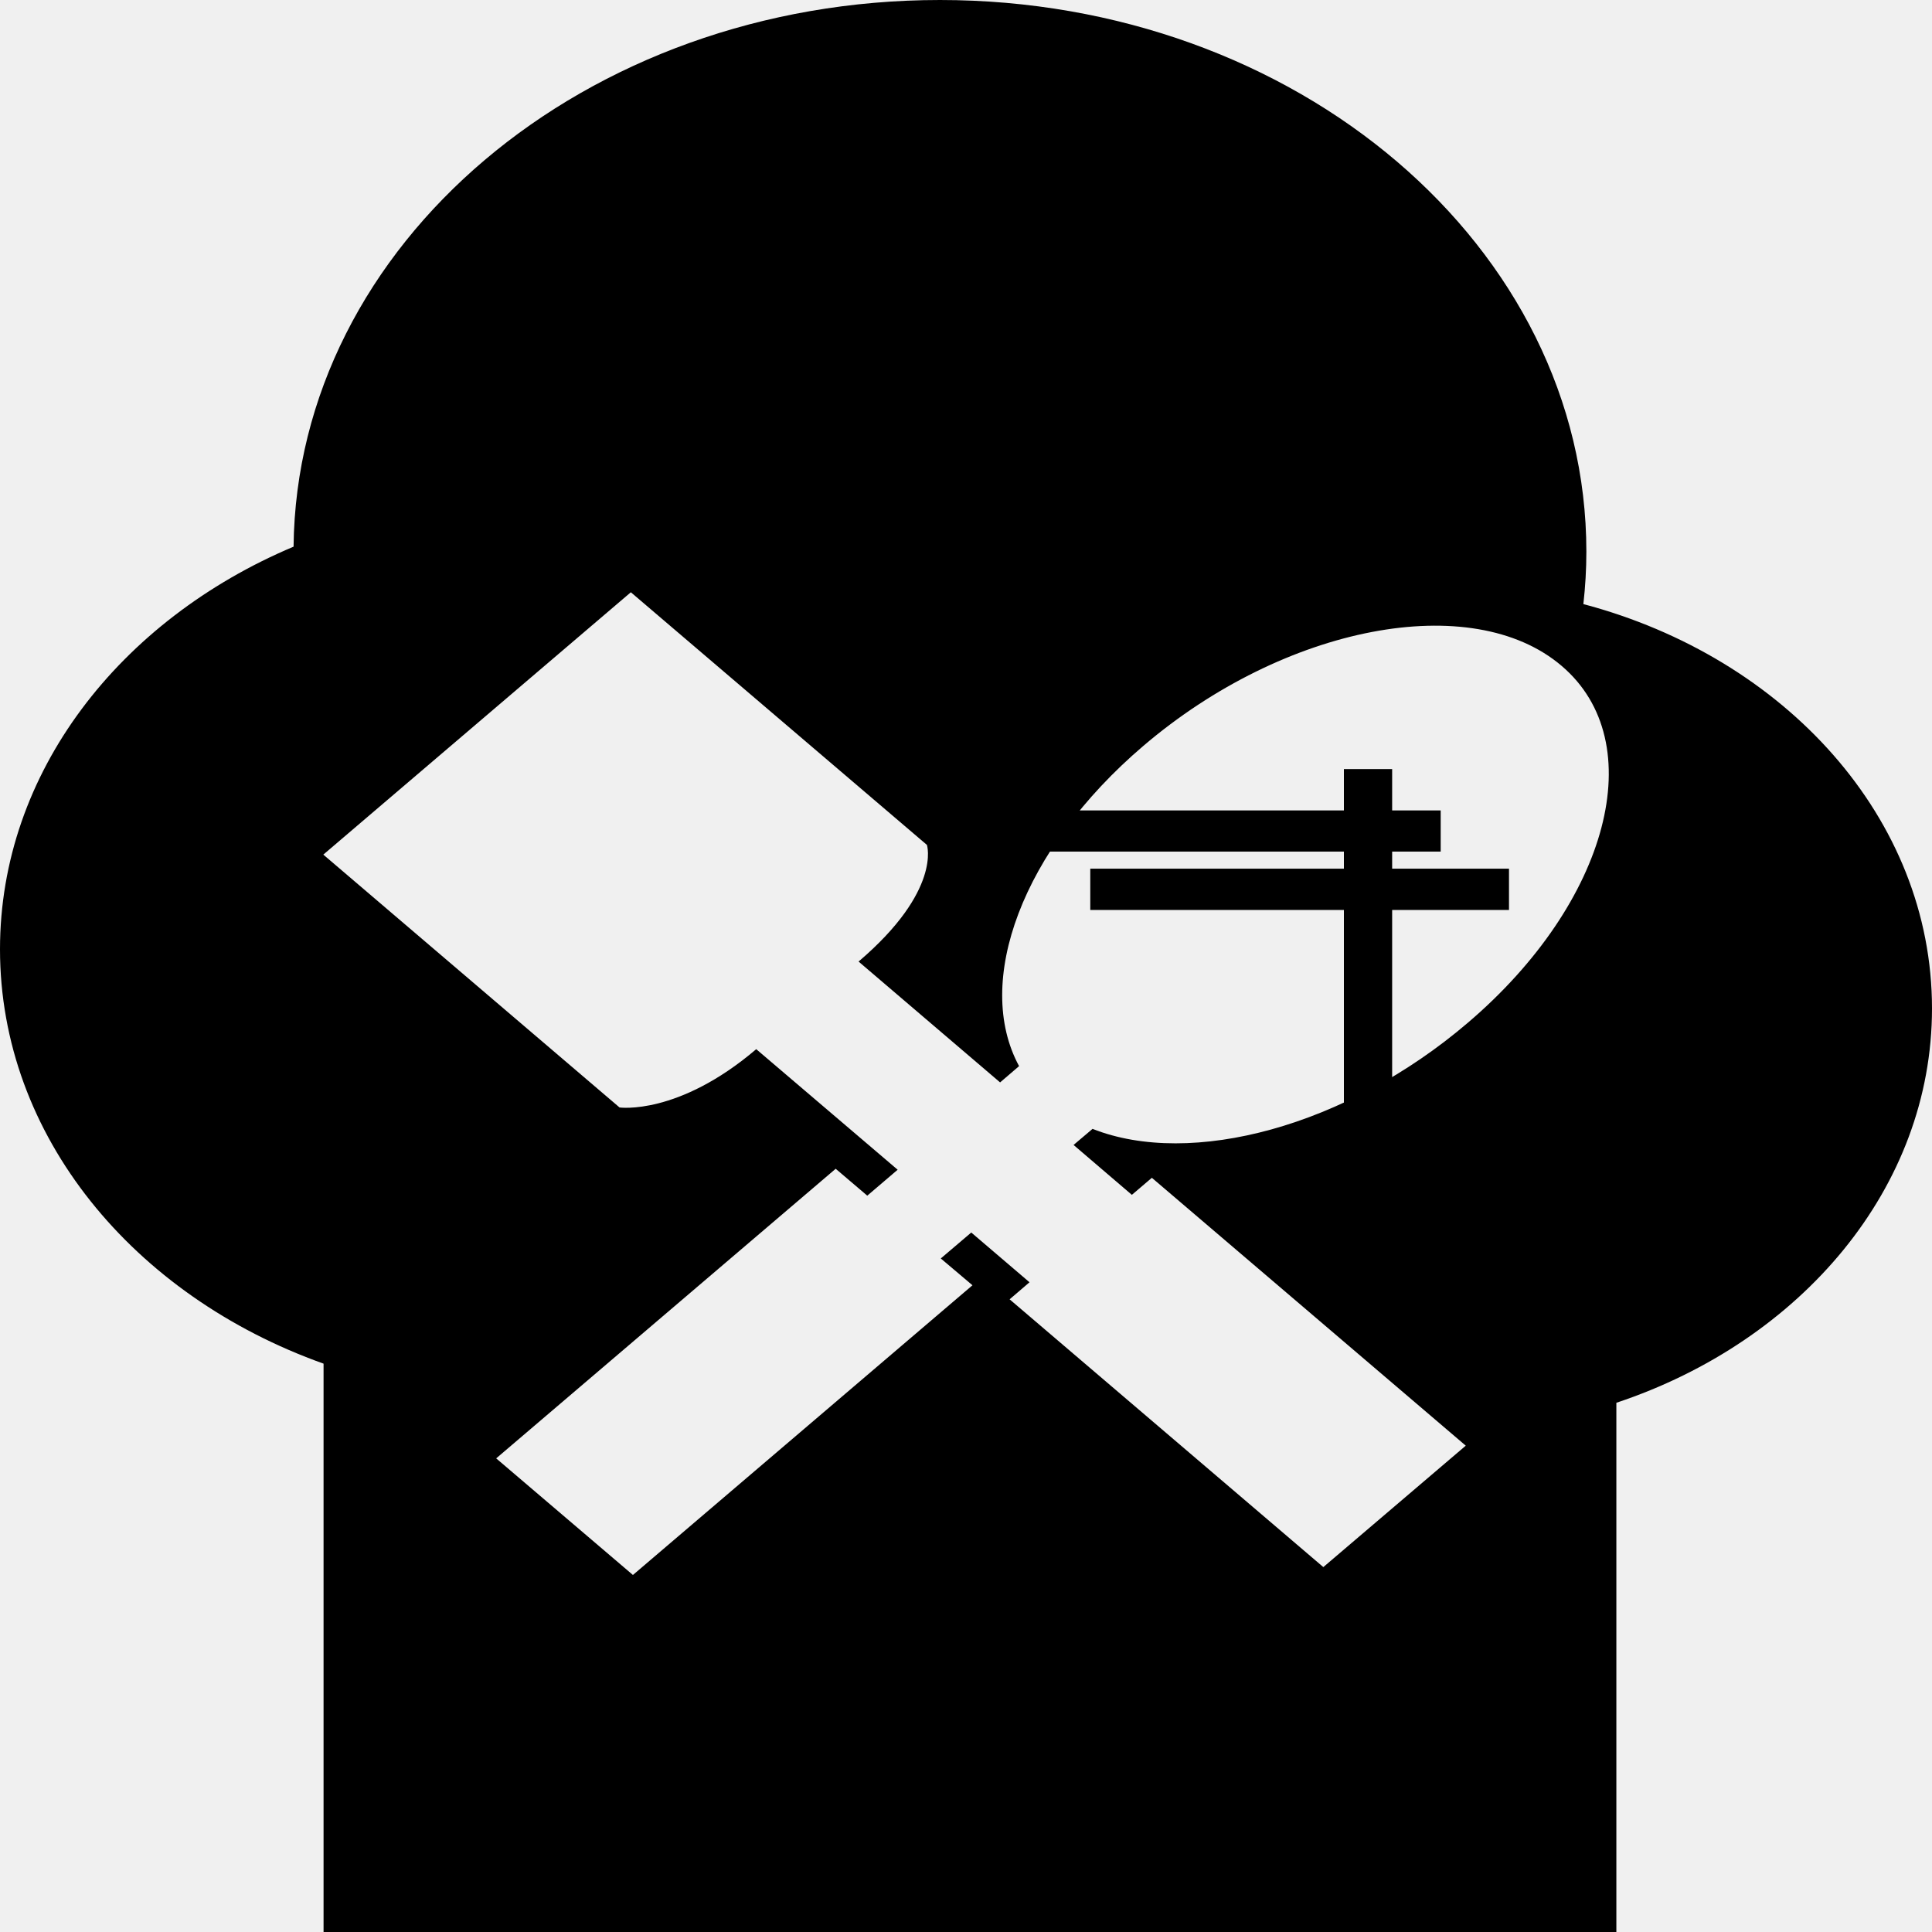
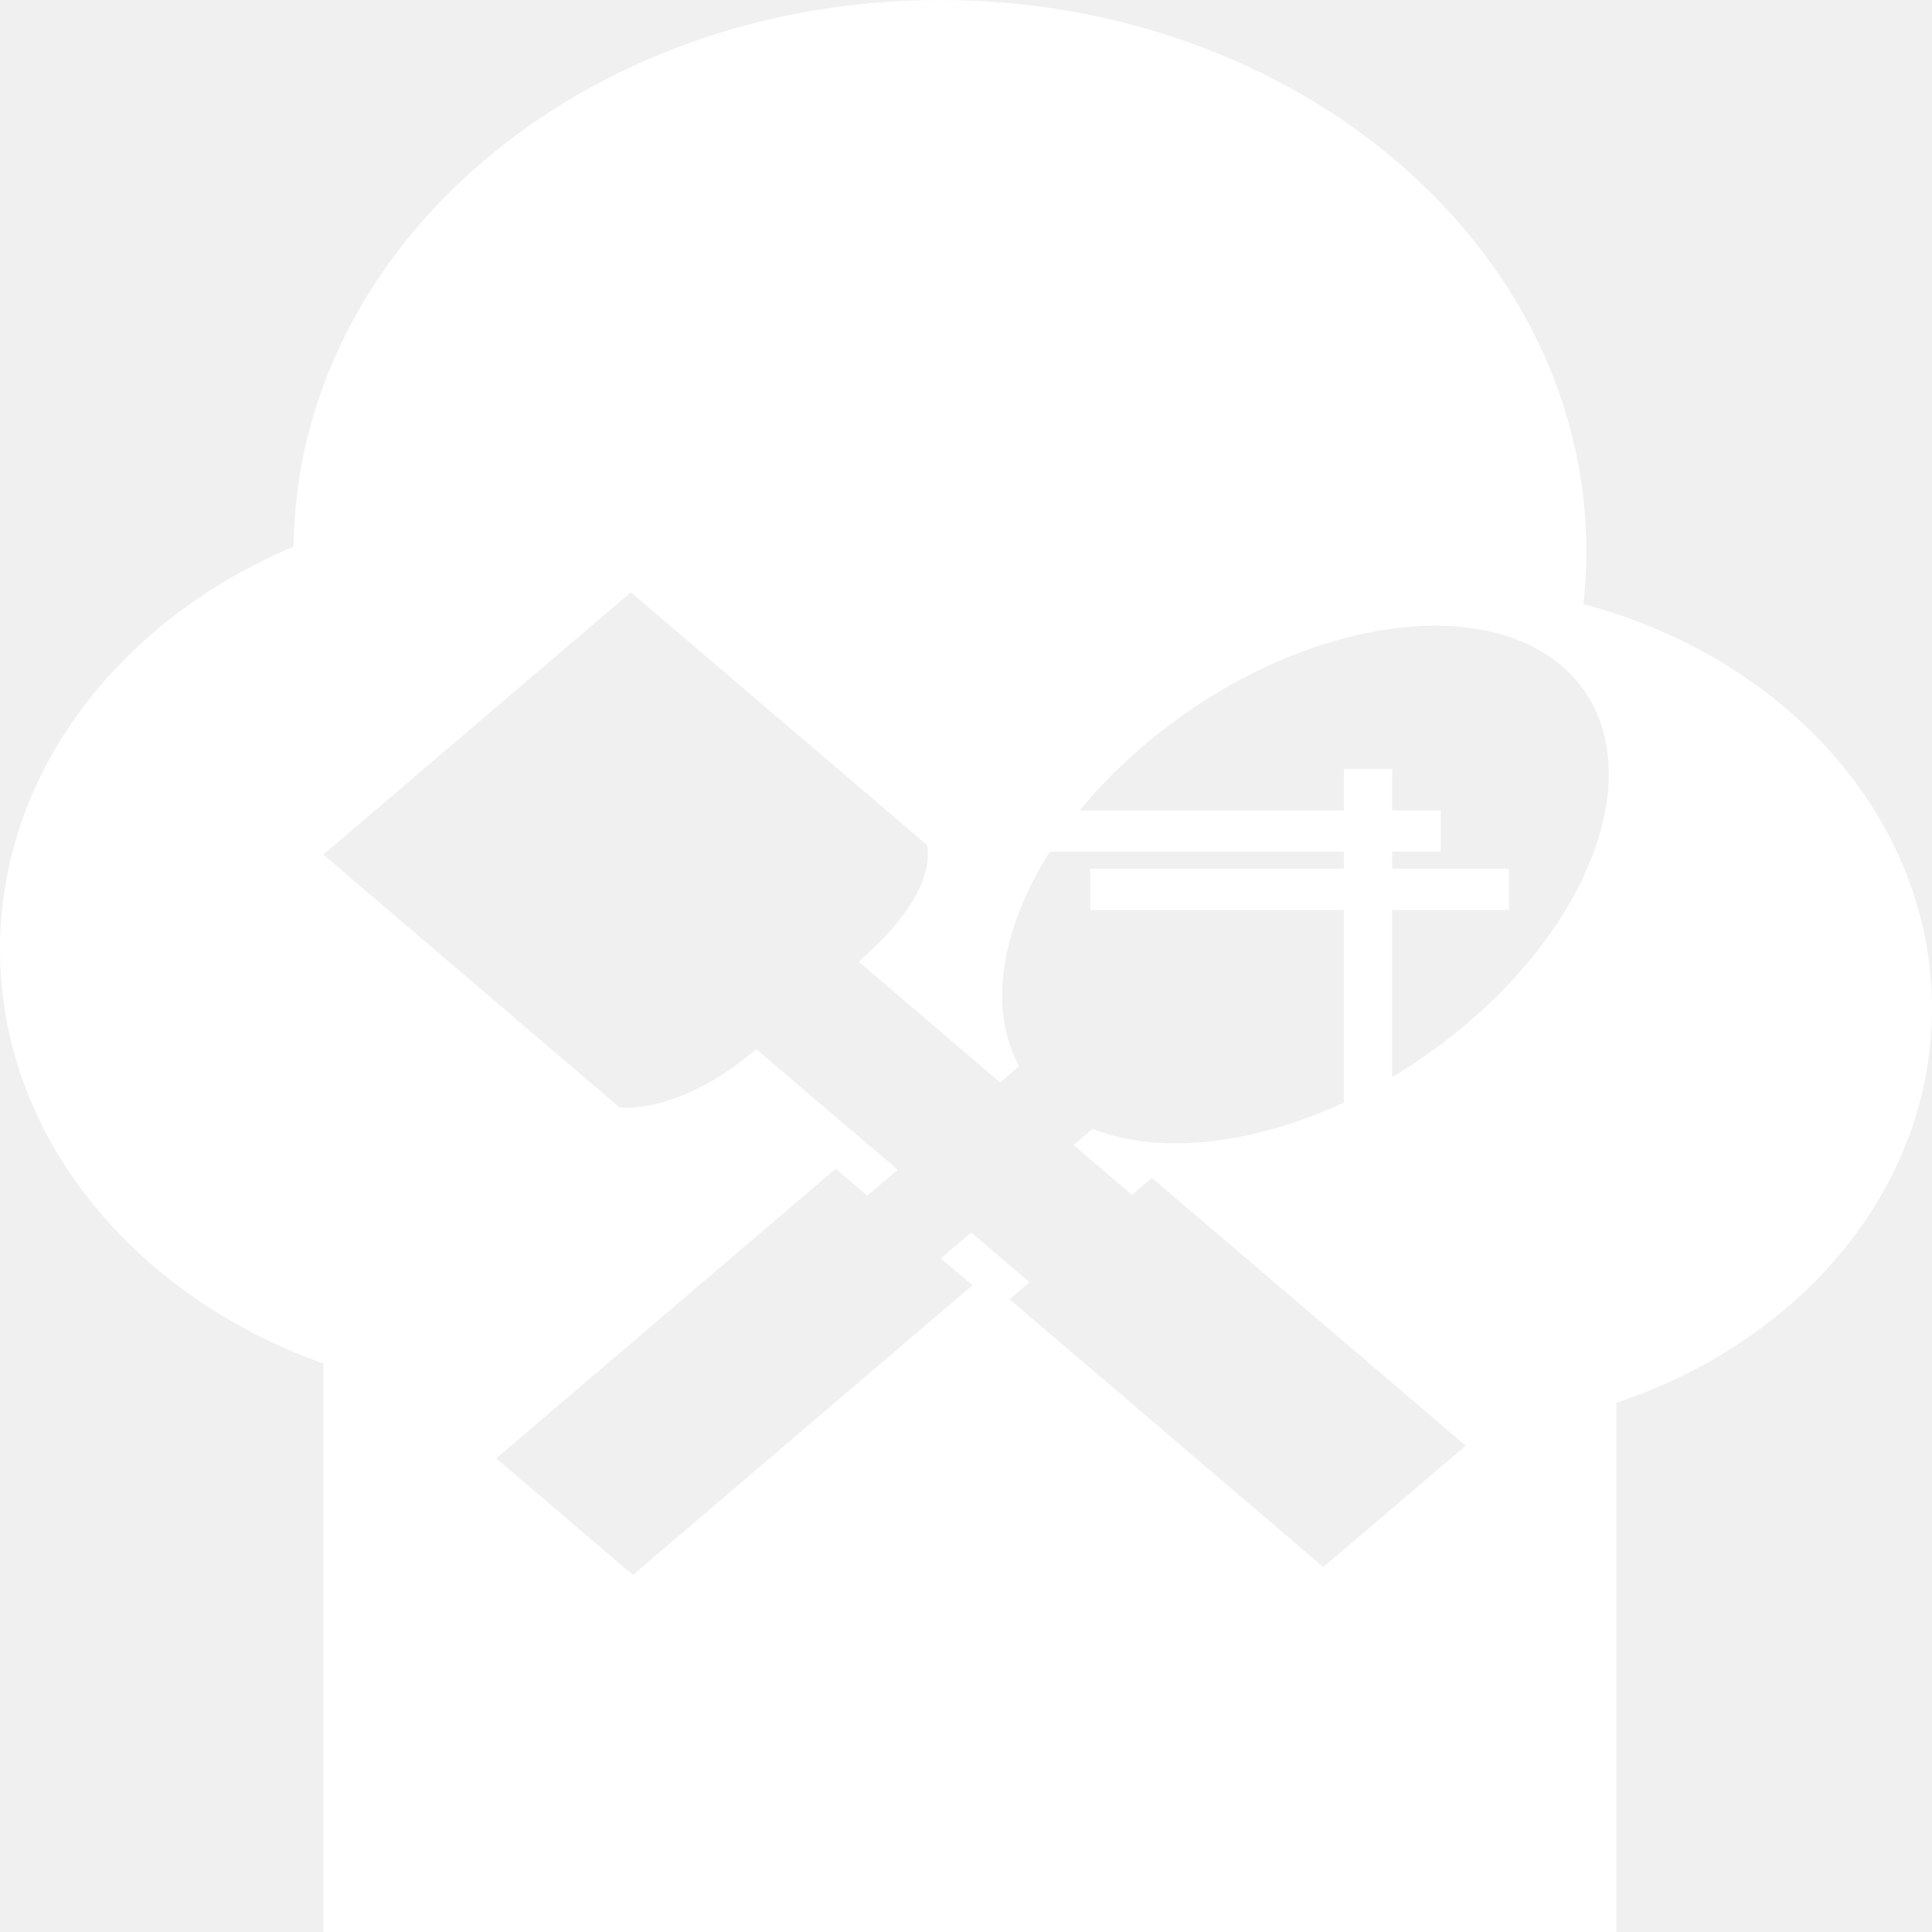
<svg xmlns="http://www.w3.org/2000/svg" width="40" height="40" viewBox="0 0 40 40" fill="none">
-   <path d="M28.823 15.923H27.824V23.32H28.823V15.923Z" fill="black" />
-   <path d="M29.828 16.779H21.157V17.631H29.828V16.779Z" fill="black" />
-   <path d="M31.242 17.985H22.573V18.84H31.242V17.985Z" fill="black" />
-   <path d="M32.782 12.507C32.822 12.15 32.844 11.788 32.844 11.42C32.843 5.116 26.852 0 19.46 0C12.108 0 6.145 5.058 6.078 11.318C2.478 12.835 0 15.995 0 19.653C0 23.518 2.764 26.83 6.699 28.233V40H33.465V29.043C37.293 27.768 40 24.593 40 20.878C39.999 16.944 36.963 13.615 32.782 12.507ZM30.388 21.177C27.869 23.328 24.656 24.178 22.62 23.372L22.227 23.705L23.434 24.738L23.848 24.385L30.347 29.931L27.398 32.445L20.903 26.901L21.315 26.548L20.109 25.518L19.478 26.055L20.134 26.61L13.104 32.608L10.273 30.194L17.302 24.198L17.956 24.755L18.585 24.218L15.657 21.722C14.041 23.099 12.827 22.929 12.827 22.929L6.694 17.694L13.061 12.262L19.191 17.493C19.191 17.493 19.501 18.437 17.776 19.908L20.706 22.41L21.099 22.073C20.157 20.337 21.151 17.594 23.668 15.446C26.598 12.944 30.479 12.203 32.334 13.788C34.187 15.367 33.319 18.679 30.388 21.177Z" fill="black" />
+   <path d="M28.823 15.923H27.824V23.32H28.823V15.923Z" fill="white" />
+   <path d="M29.828 16.779H21.157V17.631H29.828V16.779Z" fill="white" />
+   <path d="M31.242 17.985H22.573V18.84H31.242V17.985Z" fill="white" />
+   <path d="M32.782 12.507C32.822 12.15 32.844 11.788 32.844 11.42C32.843 5.116 26.852 0 19.46 0C12.108 0 6.145 5.058 6.078 11.318C2.478 12.835 0 15.995 0 19.653C0 23.518 2.764 26.83 6.699 28.233V40H33.465V29.043C37.293 27.768 40 24.593 40 20.878C39.999 16.944 36.963 13.615 32.782 12.507ZM30.388 21.177C27.869 23.328 24.656 24.178 22.62 23.372L22.227 23.705L23.434 24.738L23.848 24.385L30.347 29.931L27.398 32.445L20.903 26.901L21.315 26.548L20.109 25.518L19.478 26.055L20.134 26.61L13.104 32.608L10.273 30.194L17.302 24.198L17.956 24.755L18.585 24.218L15.657 21.722C14.041 23.099 12.827 22.929 12.827 22.929L6.694 17.694L13.061 12.262L19.191 17.493C19.191 17.493 19.501 18.437 17.776 19.908L20.706 22.41L21.099 22.073C20.157 20.337 21.151 17.594 23.668 15.446C26.598 12.944 30.479 12.203 32.334 13.788C34.187 15.367 33.319 18.679 30.388 21.177Z" fill="white" />
</svg>
